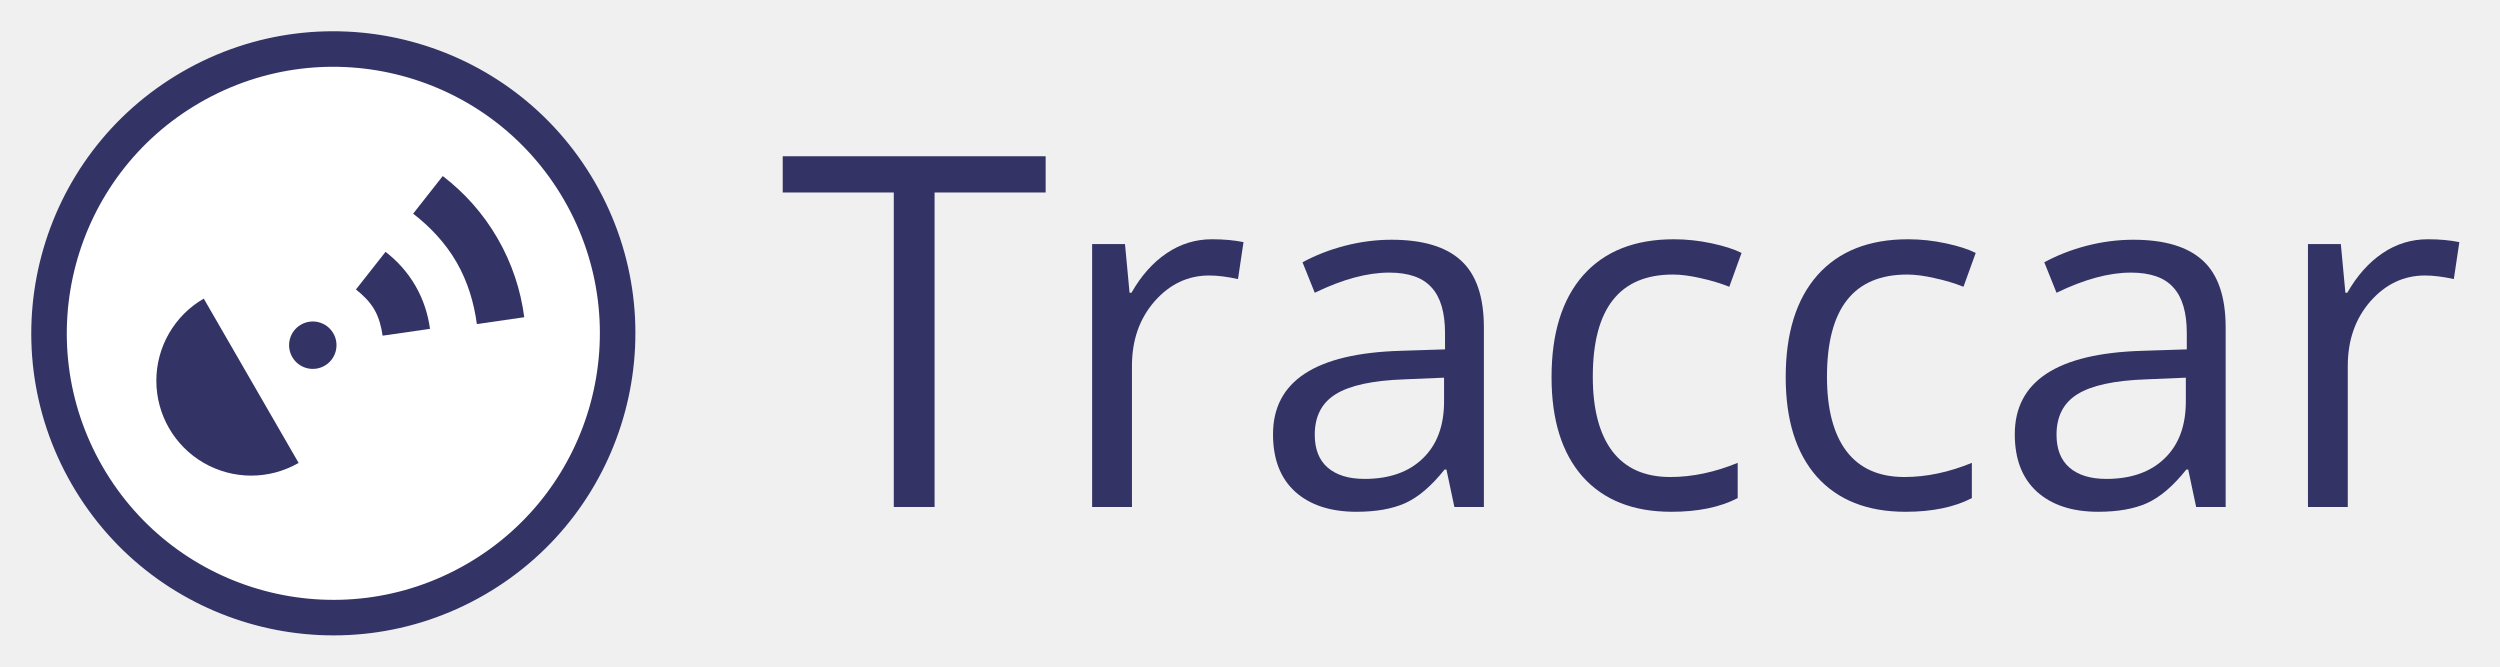
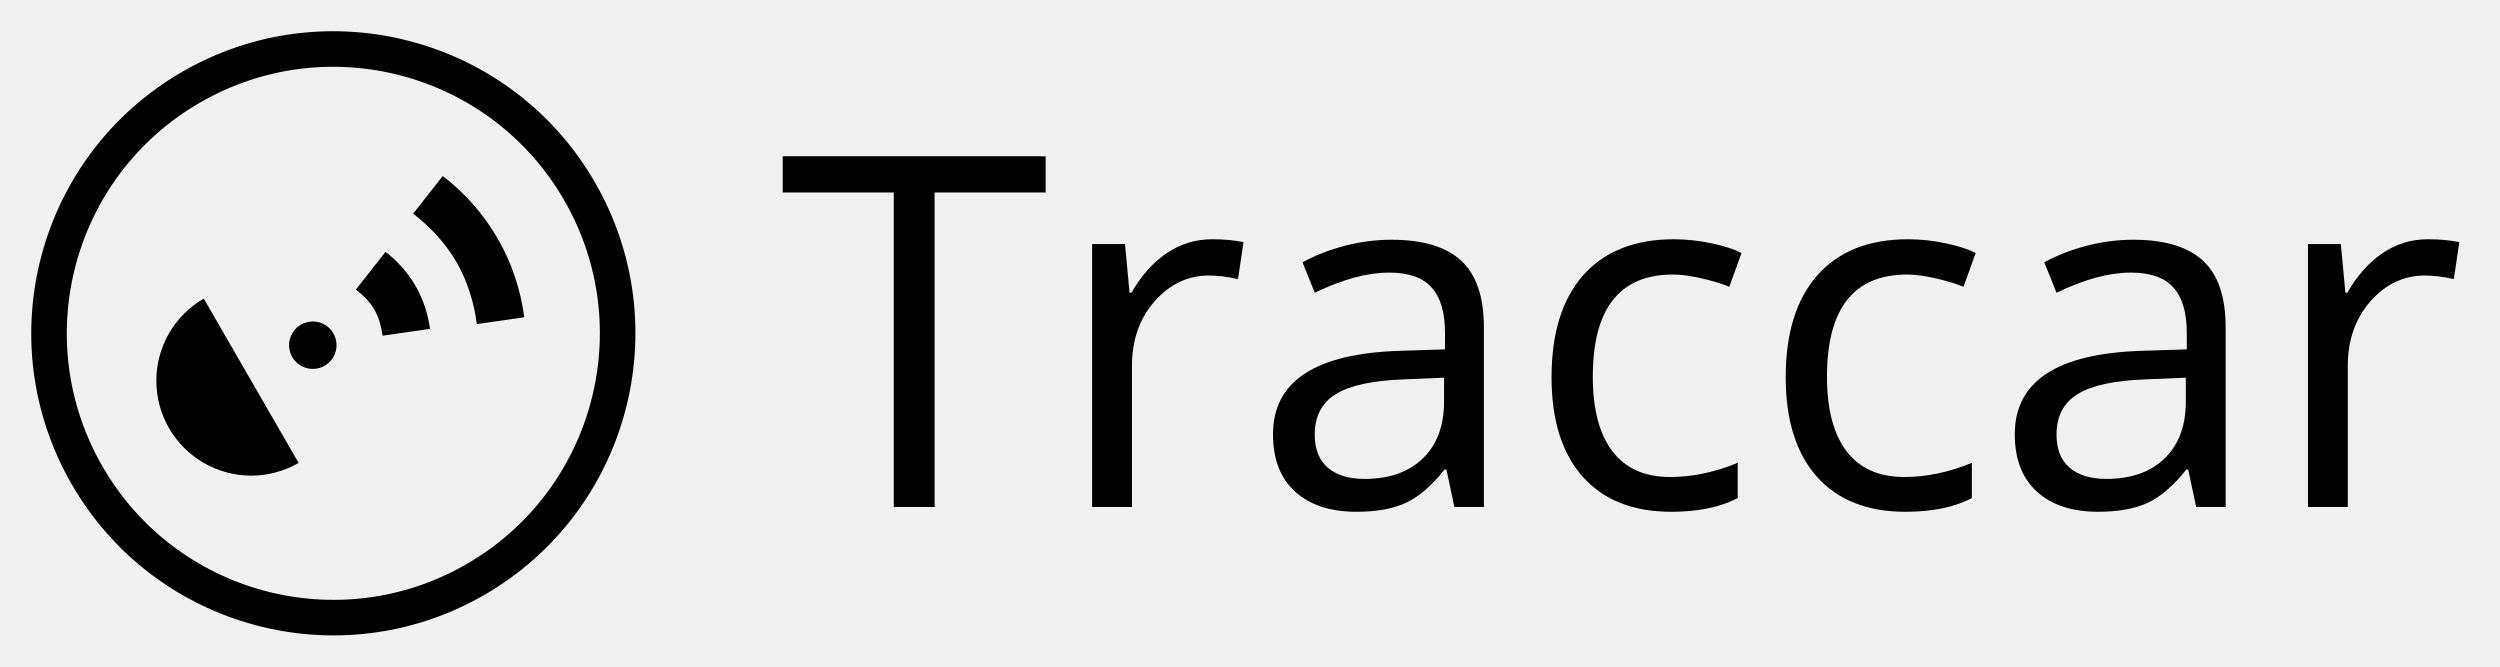
<svg xmlns="http://www.w3.org/2000/svg" id="svg2985" height="64" viewBox="0 0 240 64" width="240" version="1.1">
-   <g id="layer1">
-     <rect id="rect3778" height="64" width="236.1" y="0" x="0" fill="none" />
-     <ellipse id="path3038" rx="28.995" ry="28.995" transform="rotate(-30)" cy="43.713" cx="11.713" stroke-width="10.699" fill="#fff" />
-     <g fill="#336">
-       <circle id="path2993" stroke-width="1.326" transform="rotate(-30)" cy="43.713" cx="9.436" r="2.276" />
-       <path id="path3004" d="m37.012 24.177-2.843 3.613c0.663 0.522 1.325 1.158 1.773 1.933 0.448 0.776 0.667 1.667 0.788 2.502l4.55-0.656c-0.193-1.42-0.633-2.804-1.394-4.123s-1.74-2.391-2.874-3.27z" stroke-width="1.01" />
-       <path id="path3014" d="m42.504 16.9-2.843 3.613c1.607 1.236 3.091 2.793 4.168 4.658s1.683 3.929 1.95 5.939l4.55-0.656c-0.34-2.595-1.167-5.151-2.557-7.559-1.39-2.408-3.19-4.402-5.268-5.994z" stroke-width="1.01" />
-       <path id="path3036" d="m2.607 52.819a9.106 9.106 0 0 1 -7.886 -4.553 9.106 9.106 0 0 1 0 -9.106 9.106 9.106 0 0 1 7.886 -4.553l-2e-7 9.106z" transform="rotate(-30)" stroke-width="3.62" />
-       <path id="path3038-8" d="m17.502 6.889c-13.868 8.007-18.619 25.74-10.612 39.608 8.006 13.868 25.739 18.619 39.608 10.613 13.868-8.007 18.619-25.74 10.613-39.609-8.007-13.868-25.74-18.619-39.609-10.612zm1.706 2.954c12.237-7.065 27.884-2.872 34.948 9.364 7.065 12.237 2.873 27.884-9.364 34.948-12.237 7.065-27.884 2.873-34.948-9.364-7.065-12.237-2.873-27.884 9.364-34.948z" stroke-width="1.01" />
-       <g id="text3003" aria-label="Traccar">
-         <path id="path4172" d="m89.719 48.671h-3.915v-30.192h-10.663v-3.478h25.241v3.478h-10.663v30.192z" />
-         <path id="path4174" d="m116.36 22.969q1.681 0 3.017 0.276l-0.53 3.547q-1.566-0.345-2.764-0.345-3.063 0-5.251 2.487-2.165 2.487-2.165 6.195v13.541h-3.823v-25.241h3.155l0.438 4.675h0.184q1.405-2.464 3.385-3.8t4.353-1.336z" />
-         <path id="path4176" d="m139.62 48.671-0.76-3.593h-0.184q-1.888 2.372-3.777 3.224-1.865 0.829-4.675 0.829-3.754 0-5.896-1.935-2.119-1.935-2.119-5.504 0-7.646 12.229-8.014l4.284-0.138v-1.566q0-2.971-1.29-4.376-1.267-1.428-4.076-1.428-3.155 0-7.139 1.935l-1.175-2.925q1.865-1.013 4.076-1.589 2.234-0.576 4.468-0.576 4.514 0 6.679 2.004 2.188 2.004 2.188 6.425v17.226h-2.833zm-8.636-2.695q3.57 0 5.596-1.958 2.05-1.958 2.05-5.481v-2.28l-3.823 0.161q-4.56 0.161-6.587 1.428-2.004 1.244-2.004 3.892 0 2.073 1.244 3.155 1.267 1.082 3.524 1.082z" />
-         <path id="path4178" d="m160.44 49.131q-5.481 0-8.498-3.362-2.994-3.385-2.994-9.557 0-6.333 3.04-9.788 3.063-3.454 8.705-3.454 1.819 0 3.639 0.392t2.856 0.921l-1.175 3.247q-1.267-0.507-2.764-0.829-1.497-0.345-2.648-0.345-7.692 0-7.692 9.811 0 4.652 1.865 7.139 1.888 2.487 5.573 2.487 3.155 0 6.471-1.359v3.385q-2.533 1.313-6.379 1.313z" />
-         <path id="path4180" d="m182.92 49.131q-5.481 0-8.498-3.362-2.994-3.385-2.994-9.557 0-6.333 3.04-9.788 3.063-3.454 8.705-3.454 1.819 0 3.639 0.392t2.856 0.921l-1.175 3.247q-1.267-0.507-2.764-0.829-1.497-0.345-2.648-0.345-7.692 0-7.692 9.811 0 4.652 1.865 7.139 1.888 2.487 5.573 2.487 3.155 0 6.471-1.359v3.385q-2.533 1.313-6.379 1.313z" />
-         <path id="path4182" d="m210.83 48.671-0.76-3.593h-0.184q-1.888 2.372-3.777 3.224-1.865 0.829-4.675 0.829-3.754 0-5.896-1.935-2.119-1.935-2.119-5.504 0-7.646 12.229-8.014l4.284-0.138v-1.566q0-2.971-1.29-4.376-1.267-1.428-4.076-1.428-3.155 0-7.139 1.935l-1.175-2.925q1.865-1.013 4.076-1.589 2.234-0.576 4.468-0.576 4.514 0 6.679 2.004 2.188 2.004 2.188 6.425v17.226h-2.833zm-8.636-2.695q3.57 0 5.596-1.958 2.05-1.958 2.05-5.481v-2.28l-3.823 0.161q-4.56 0.161-6.587 1.428-2.004 1.244-2.004 3.892 0 2.073 1.244 3.155 1.267 1.082 3.523 1.082z" />
-         <path id="path4184" d="m233.08 22.969q1.681 0 3.017 0.276l-0.53 3.547q-1.566-0.345-2.764-0.345-3.063 0-5.251 2.487-2.165 2.487-2.165 6.195v13.541h-3.823v-25.241h3.155l0.438 4.675h0.184q1.405-2.464 3.385-3.8t4.353-1.336z" />
+   <g id="img">
+     <rect id="rect3778" height="64" width="240" y="0" x="0" fill="none" />
+     <g id="g4194">
+       <g id="g4145" fill="currentColor">
+         <circle id="path2993" stroke-width="1.326" transform="rotate(-30)" cy="43.713" cx="9.436" r="2.276" />
+         <path id="path3004" stroke-width="1.01" d="m37.012 24.177-2.843 3.613c0.663 0.522 1.325 1.158 1.773 1.933 0.448 0.776 0.667 1.667 0.788 2.502l4.55-0.656c-0.193-1.42-0.633-2.804-1.394-4.123s-1.74-2.391-2.874-3.27z" />
+         <path id="path3014" stroke-width="1.01" d="m42.504 16.9-2.843 3.613c1.607 1.236 3.091 2.793 4.168 4.658s1.683 3.929 1.95 5.939l4.55-0.656c-0.34-2.595-1.167-5.151-2.557-7.559-1.39-2.408-3.19-4.402-5.268-5.994z" />
+         <path id="path3036" stroke-width="3.62" d="m28.667 44.439a9.106 9.106 0 0 1 -9.106 0 9.106 9.106 0 0 1 -4.553 -7.886 9.106 9.106 0 0 1 4.553 -7.886l4.553 7.886z" />
+         <path id="path3038-8" stroke-width="1.01" d="m17.502 6.889c-13.868 8.007-18.619 25.74-10.612 39.608 8.006 13.868 25.739 18.619 39.608 10.613 13.868-8.007 18.619-25.74 10.613-39.609-8.007-13.868-25.74-18.62-39.609-10.612zm1.706 2.954c12.237-7.065 27.884-2.872 34.948 9.364 7.065 12.237 2.873 27.884-9.364 34.948-12.237 7.065-27.884 2.873-34.948-9.364-7.065-12.237-2.873-27.884 9.364-34.948z" />
      </g>
+     </g>
+     <g id="logotext" aria-label="Traccar" fill="currentColor">
+       <path id="path4172" d="m89.719 48.671h-3.915v-30.192h-10.663v-3.478h25.241v3.478h-10.663v30.192z" />
+       <path id="path4174" d="m116.36 22.969q1.681 0 3.017 0.276l-0.53 3.547q-1.566-0.345-2.764-0.345-3.063 0-5.251 2.487-2.165 2.487-2.165 6.195v13.541h-3.823v-25.241h3.155l0.438 4.675h0.184q1.405-2.464 3.385-3.8t4.353-1.336z" />
+       <path id="path4176" d="m139.62 48.671-0.76-3.593h-0.184q-1.888 2.372-3.777 3.224-1.865 0.829-4.675 0.829-3.754 0-5.896-1.935-2.119-1.935-2.119-5.504 0-7.646 12.229-8.014l4.284-0.138v-1.566q0-2.971-1.29-4.376-1.267-1.428-4.076-1.428-3.155 0-7.139 1.935l-1.175-2.925q1.865-1.013 4.076-1.589 2.234-0.576 4.468-0.576 4.514 0 6.679 2.004 2.188 2.004 2.188 6.425v17.226h-2.833zm-8.636-2.695q3.57 0 5.596-1.958 2.05-1.958 2.05-5.481v-2.28l-3.823 0.161q-4.56 0.161-6.587 1.428-2.004 1.244-2.004 3.892 0 2.073 1.244 3.155 1.267 1.082 3.524 1.082z" />
+       <path id="path4178" d="m160.44 49.131q-5.481 0-8.498-3.362-2.994-3.385-2.994-9.557 0-6.333 3.04-9.788 3.063-3.454 8.705-3.454 1.819 0 3.639 0.392t2.856 0.921l-1.175 3.247q-1.267-0.507-2.764-0.829-1.497-0.345-2.648-0.345-7.692 0-7.692 9.811 0 4.652 1.865 7.139 1.888 2.487 5.573 2.487 3.155 0 6.471-1.359v3.385q-2.533 1.313-6.379 1.313z" />
+       <path id="path4180" d="m182.92 49.131q-5.481 0-8.498-3.362-2.994-3.385-2.994-9.557 0-6.333 3.04-9.788 3.063-3.454 8.705-3.454 1.819 0 3.639 0.392t2.856 0.921l-1.175 3.247q-1.267-0.507-2.764-0.829-1.497-0.345-2.648-0.345-7.692 0-7.692 9.811 0 4.652 1.865 7.139 1.888 2.487 5.573 2.487 3.155 0 6.471-1.359v3.385q-2.533 1.313-6.379 1.313z" />
+       <path id="path4182" d="m210.83 48.671-0.76-3.593h-0.184q-1.888 2.372-3.777 3.224-1.865 0.829-4.675 0.829-3.754 0-5.896-1.935-2.119-1.935-2.119-5.504 0-7.646 12.229-8.014l4.284-0.138v-1.566q0-2.971-1.29-4.376-1.267-1.428-4.076-1.428-3.155 0-7.139 1.935l-1.175-2.925q1.865-1.013 4.076-1.589 2.234-0.576 4.468-0.576 4.514 0 6.679 2.004 2.188 2.004 2.188 6.425v17.226h-2.833zm-8.636-2.695q3.57 0 5.596-1.958 2.05-1.958 2.05-5.481v-2.28l-3.823 0.161q-4.56 0.161-6.587 1.428-2.004 1.244-2.004 3.892 0 2.073 1.244 3.155 1.267 1.082 3.523 1.082z" />
+       <path id="path4184" d="m233.08 22.969q1.681 0 3.017 0.276l-0.53 3.547q-1.566-0.345-2.764-0.345-3.063 0-5.251 2.487-2.165 2.487-2.165 6.195v13.541h-3.823v-25.241h3.155l0.438 4.675h0.184q1.405-2.464 3.385-3.8t4.353-1.336z" />
    </g>
  </g>
</svg>
